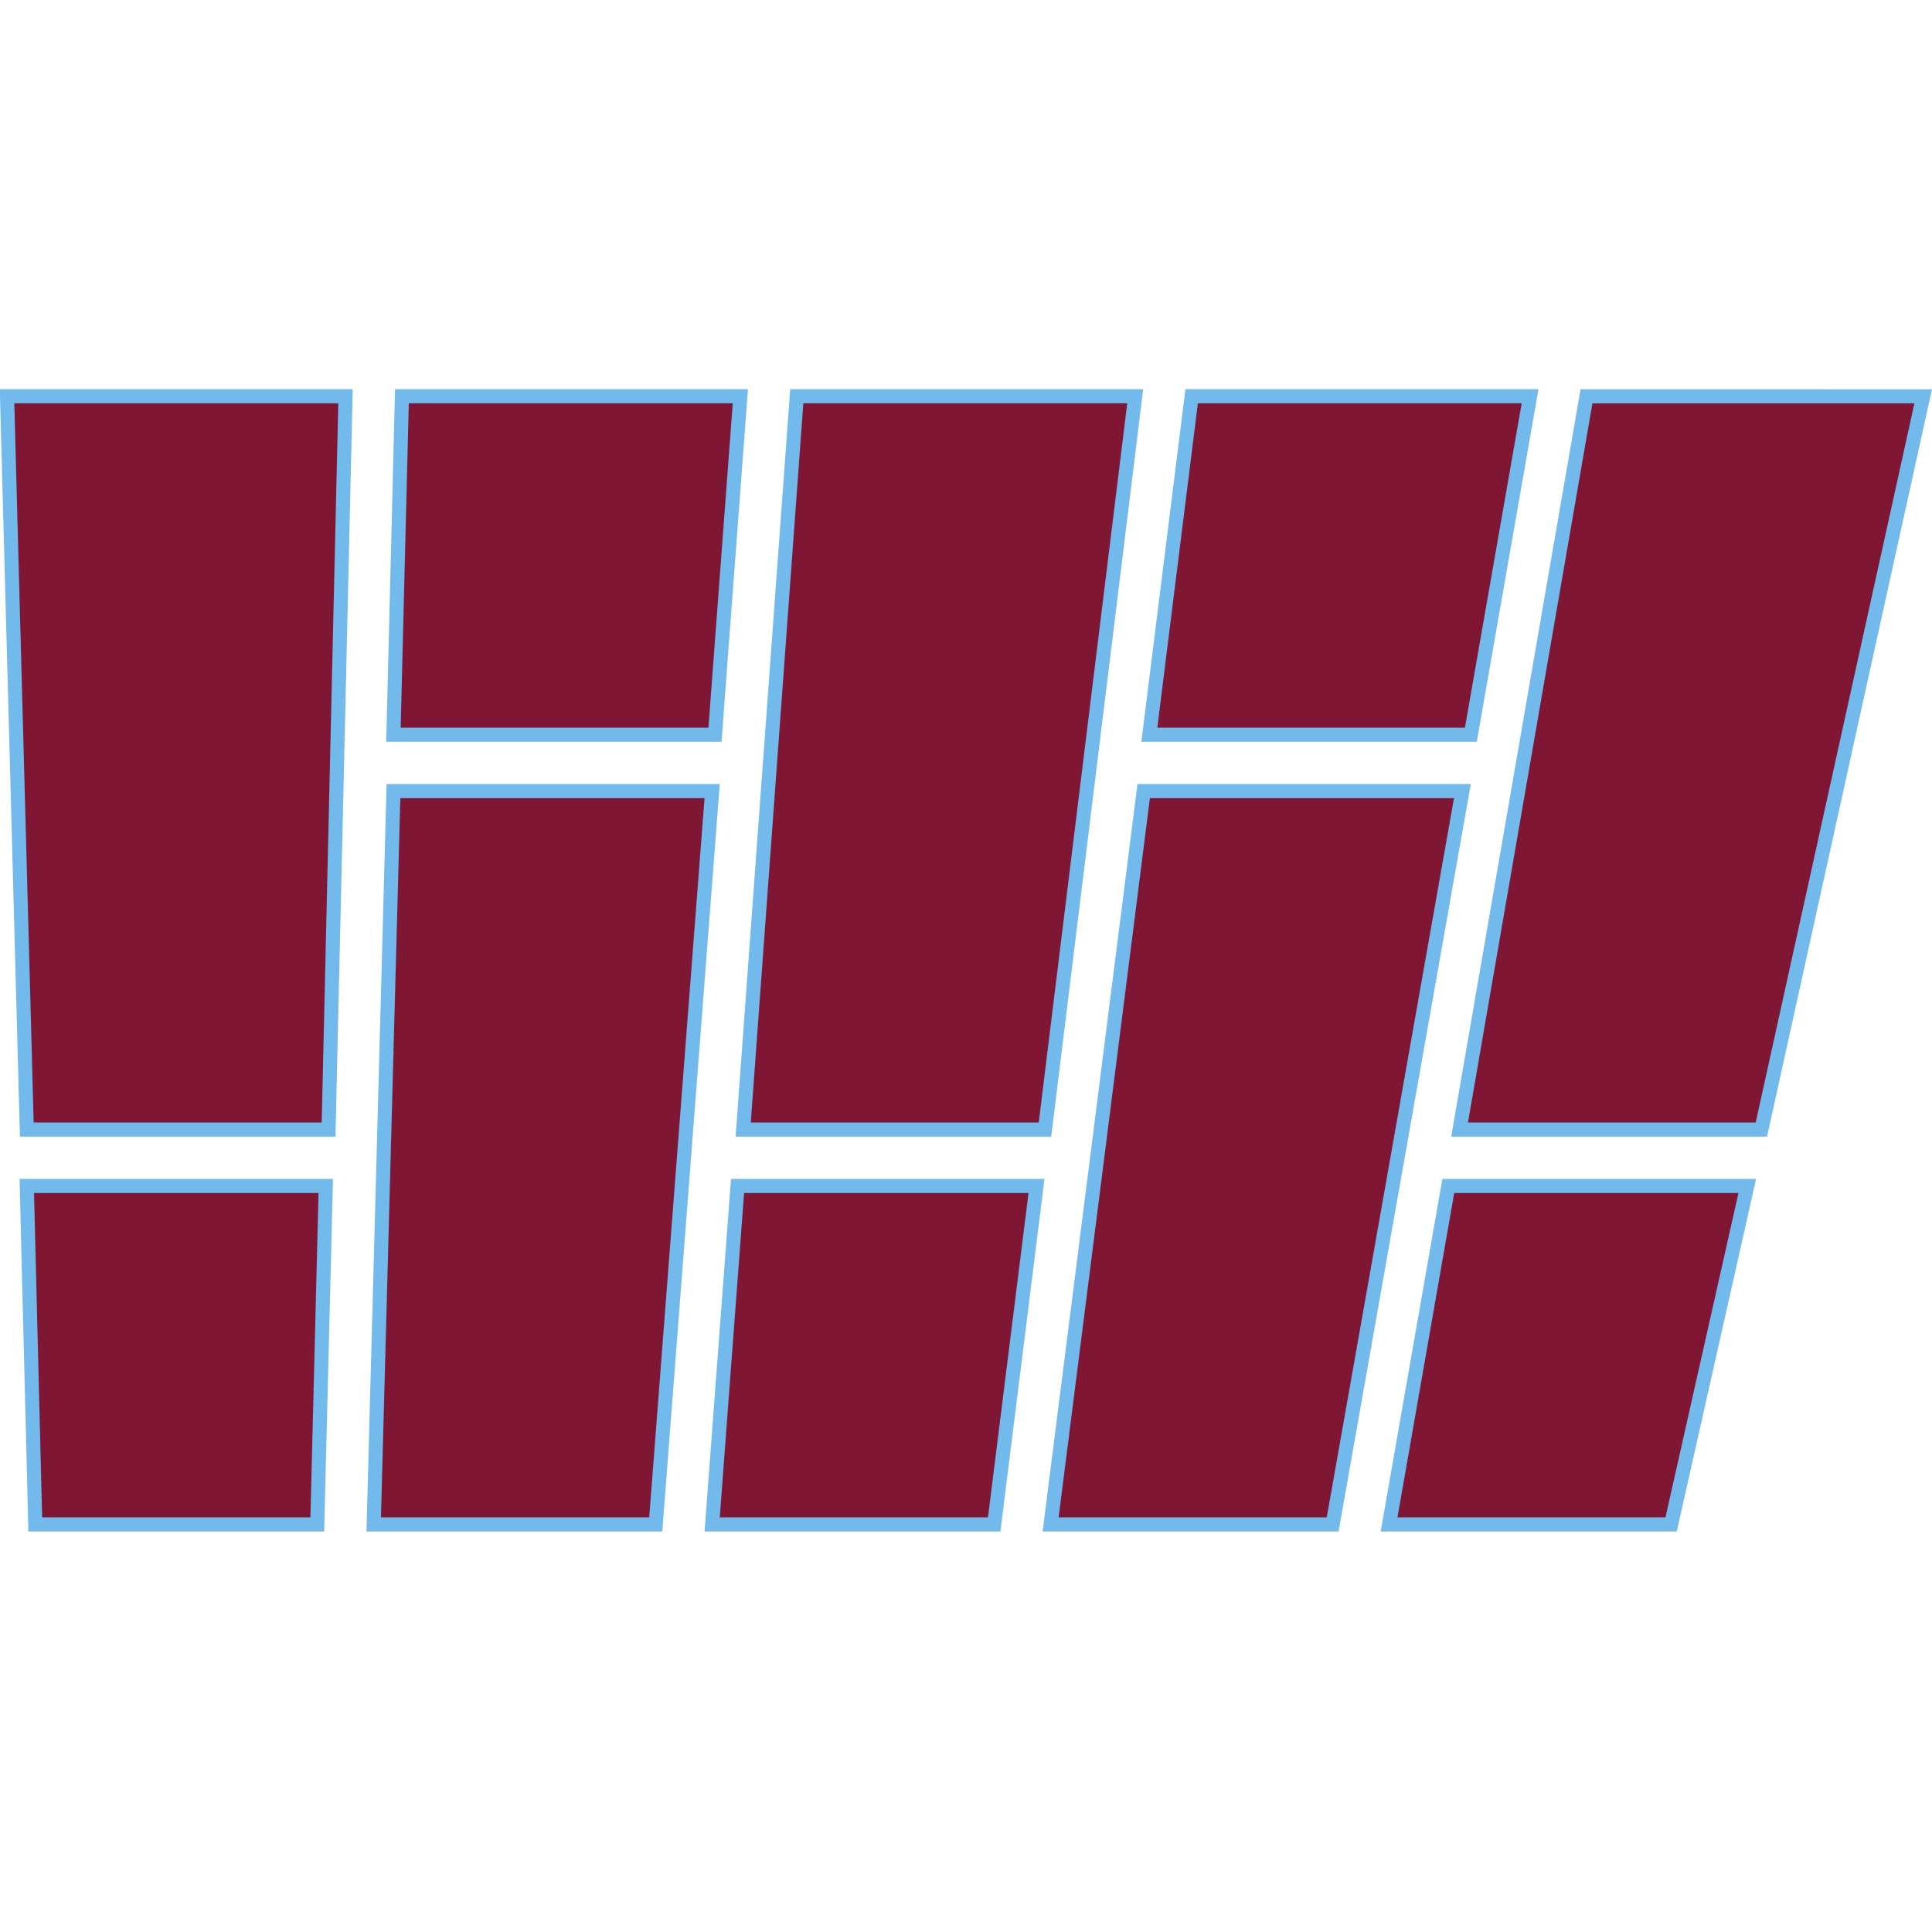
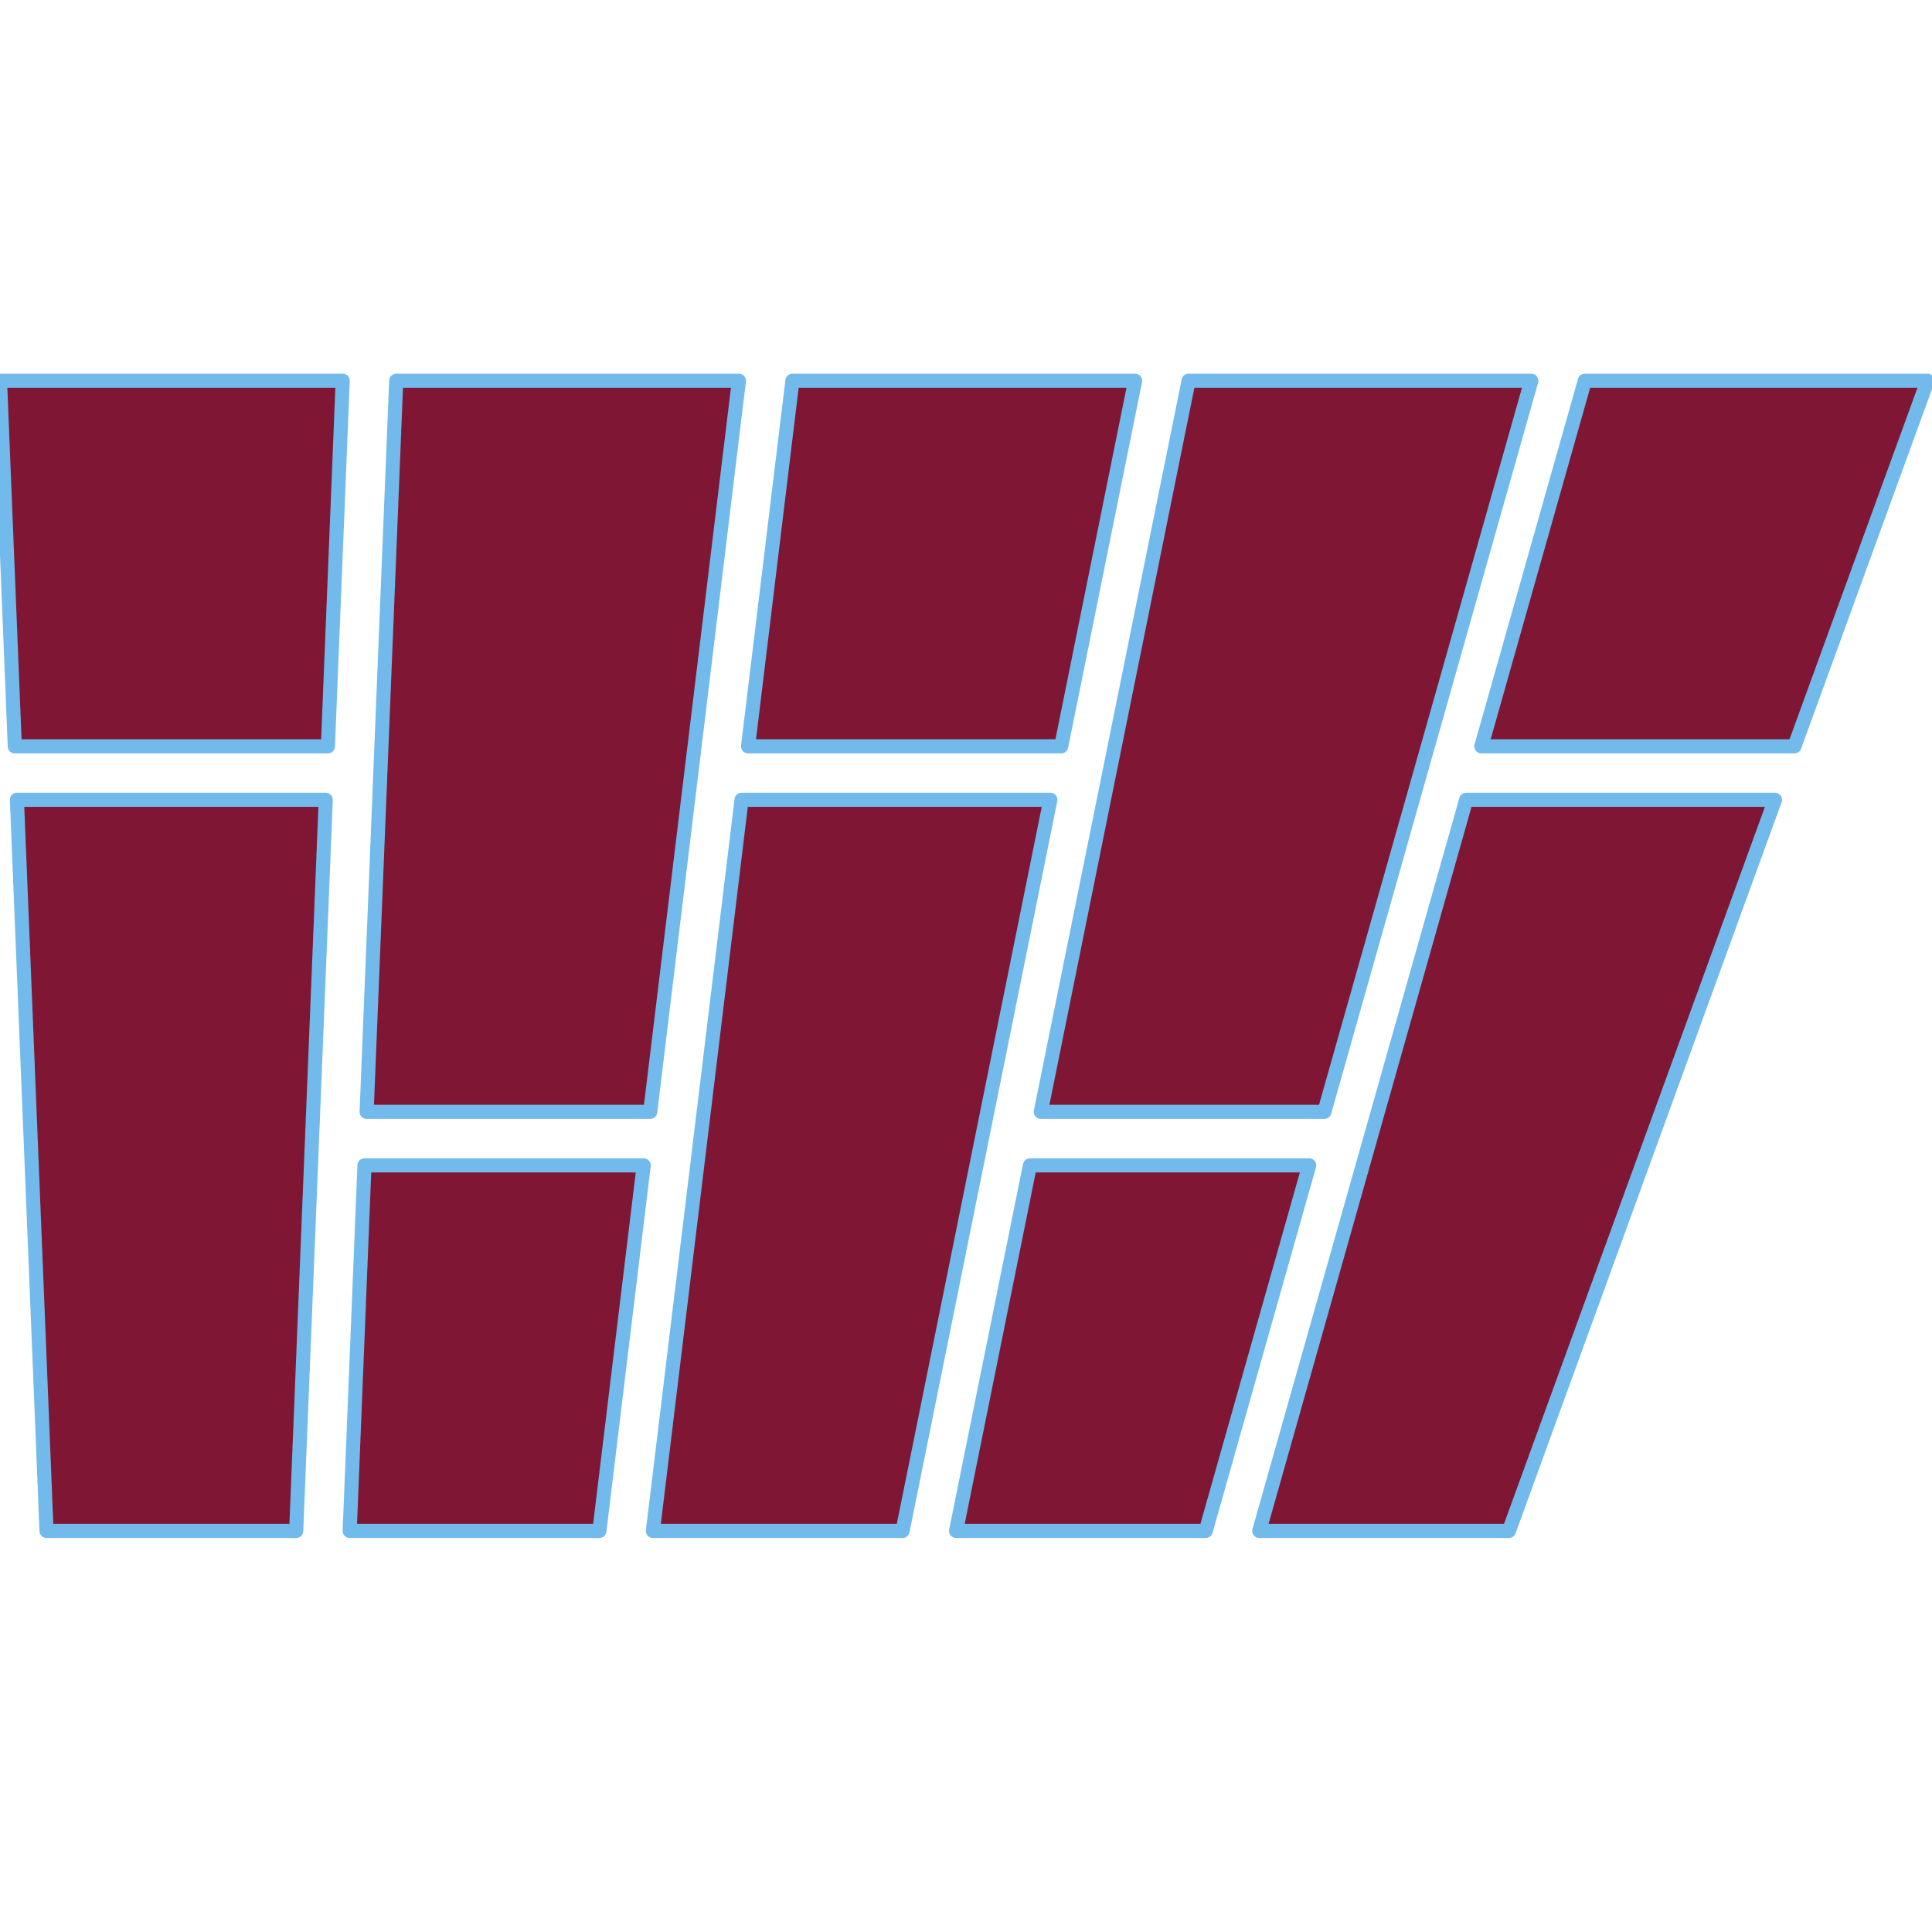
- <svg xmlns="http://www.w3.org/2000/svg" width="685" height="685" viewBox="0 0 685 685" id="svg2" version="1.1">
+ <svg xmlns="http://www.w3.org/2000/svg" width="730.667" height="730.667" viewBox="0 0 685 685" id="svg2" version="1.1">
  <defs id="defs4" />
  <g id="layer1" transform="translate(0,-367.3622)">
-     <g id="b0" style="fill:#7f1734;fill-opacity:1;stroke:#71baeb;stroke-width:5;stroke-miterlimit:4;stroke-dasharray:none;stroke-opacity:1" transform="translate(2.5,-144.5078)">
-       <path id="path3414" d="m 10,1052.362 -3,-120 106,0 -3,120 z" style="fill:#7f1734;fill-opacity:1;fill-rule:evenodd;stroke:#71baeb;stroke-width:5;stroke-linecap:butt;stroke-linejoin:miter;stroke-miterlimit:4;stroke-dasharray:none;stroke-opacity:1" />
-     </g>
-     <g id="tr0" style="fill:#7f1734;fill-opacity:1;stroke:#71baeb;stroke-width:5;stroke-miterlimit:4;stroke-dasharray:none;stroke-opacity:1" transform="translate(2.5,-144.5078)">
-       <path id="path3416" d="m 0,652.362 7,260 107,0 6,-260 z" style="fill:#7f1734;fill-opacity:1;fill-rule:evenodd;stroke:#71baeb;stroke-width:5;stroke-linecap:butt;stroke-linejoin:miter;stroke-miterlimit:4;stroke-dasharray:none;stroke-opacity:1" />
-     </g>
-     <g id="tr2" style="fill:#7f1734;fill-opacity:1;stroke:#71baeb;stroke-width:5;stroke-miterlimit:4;stroke-dasharray:none;stroke-opacity:1" transform="translate(2.5,-144.5078)">
-       <path id="path3418" d="m 280,652.362 -19,260 107,0 32,-260 z" style="fill:#7f1734;fill-opacity:1;fill-rule:evenodd;stroke:#71baeb;stroke-width:5;stroke-linecap:butt;stroke-linejoin:miter;stroke-miterlimit:4;stroke-dasharray:none;stroke-opacity:1" />
-     </g>
-     <g id="br2" style="fill:#7f1734;fill-opacity:1;stroke:#71baeb;stroke-width:5;stroke-miterlimit:4;stroke-dasharray:none;stroke-opacity:1" transform="translate(2.5,-144.5078)">
-       <path id="path3420" d="m 250,1052.362 9,-120 106,0 -15,120 z" style="fill:#7f1734;fill-opacity:1;fill-rule:evenodd;stroke:#71baeb;stroke-width:5;stroke-linecap:butt;stroke-linejoin:miter;stroke-miterlimit:4;stroke-dasharray:none;stroke-opacity:1" />
-     </g>
-     <g id="br4" style="fill:#7f1734;fill-opacity:1;stroke:#71baeb;stroke-width:5;stroke-miterlimit:4;stroke-dasharray:none;stroke-opacity:1" transform="translate(2.5,-144.5078)">
-       <path id="path3422" d="m 490,1052.362 21,-120 106,0 -27,120 z" style="fill:#7f1734;fill-opacity:1;fill-rule:evenodd;stroke:#71baeb;stroke-width:5;stroke-linecap:butt;stroke-linejoin:miter;stroke-miterlimit:4;stroke-dasharray:none;stroke-opacity:1" />
-     </g>
-     <g id="tr4" transform="matrix(1.000006,0,0,0.9980913,2.496416,-142.7659)" style="fill:#7f1734;fill-opacity:1;stroke:#71baeb;stroke-width:5.005;stroke-miterlimit:4;stroke-dasharray:none;stroke-opacity:1">
-       <path id="path3424" d="m 560,651.875 -45,260.487 107,0 57.379,-260.474 z" style="fill:#7f1734;fill-opacity:1;fill-rule:evenodd;stroke:#71baeb;stroke-width:5.005;stroke-linecap:butt;stroke-linejoin:miter;stroke-miterlimit:4;stroke-dasharray:none;stroke-opacity:1" />
-     </g>
-     <g id="tr1" style="fill:#7f1734;fill-opacity:1;stroke:#71baeb;stroke-width:5;stroke-miterlimit:4;stroke-dasharray:none;stroke-opacity:1" transform="translate(2.5,-144.5078)">
-       <path id="path3426" d="m 140,652.362 -3,120 114,0 9,-120 z" style="fill:#7f1734;fill-opacity:1;fill-rule:evenodd;stroke:#71baeb;stroke-width:5;stroke-linecap:butt;stroke-linejoin:miter;stroke-miterlimit:4;stroke-dasharray:none;stroke-opacity:1" />
-     </g>
-     <g id="br1" style="fill:#7f1734;fill-opacity:1;stroke:#71baeb;stroke-width:5;stroke-miterlimit:4;stroke-dasharray:none;stroke-opacity:1" transform="translate(2.5,-144.5078)">
-       <path id="path3428" d="m 130,1052.362 7,-260 113,0 -20,260 z" style="fill:#7f1734;fill-opacity:1;fill-rule:evenodd;stroke:#71baeb;stroke-width:5;stroke-linecap:butt;stroke-linejoin:miter;stroke-miterlimit:4;stroke-dasharray:none;stroke-opacity:1" />
-     </g>
-     <g id="br3" style="fill:#7f1734;fill-opacity:1;stroke:#71baeb;stroke-width:5;stroke-miterlimit:4;stroke-dasharray:none;stroke-opacity:1" transform="translate(2.5,-144.5078)">
-       <path id="path3430" d="m 370,1052.362 33,-260 113,0 -46,260 z" style="fill:#7f1734;fill-opacity:1;fill-rule:evenodd;stroke:#71baeb;stroke-width:5;stroke-linecap:butt;stroke-linejoin:miter;stroke-miterlimit:4;stroke-dasharray:none;stroke-opacity:1" />
-     </g>
-     <g id="tr3" style="fill:#7f1734;fill-opacity:1;stroke:#71baeb;stroke-width:5;stroke-miterlimit:4;stroke-dasharray:none;stroke-opacity:1" transform="translate(2.5,-144.5078)">
-       <path id="path3432" d="m 420,652.362 -15,120 114,0 21,-120 z" style="fill:#7f1734;fill-opacity:1;fill-rule:evenodd;stroke:#71baeb;stroke-width:5;stroke-linecap:butt;stroke-linejoin:miter;stroke-miterlimit:4;stroke-dasharray:none;stroke-opacity:1" />
+     <g transform="matrix(0.6691961,0,0,-0.6691961,-561.9047,910.1443)" id="g4702" style="stroke-width:7.471;stroke-miterlimit:4;stroke-dasharray:none;stroke:#71baeb;stroke-opacity:1;fill:#7f1734;fill-opacity:1">
+       <g transform="matrix(0.06,0,0,-0.06,0,3370)" id="g4704" style="stroke-width:124.518;stroke-miterlimit:4;stroke-dasharray:none;stroke:#71baeb;stroke-opacity:1;fill:#7f1734;fill-opacity:1">
+         <g id="g4706" style="stroke-width:124.518;stroke-miterlimit:4;stroke-dasharray:none;stroke:#71baeb;stroke-opacity:1;fill:#7f1734;fill-opacity:1">
+           <g id="g4708" style="stroke-width:124.518;stroke-miterlimit:4;stroke-dasharray:none;stroke:#71baeb;stroke-opacity:1;fill:#7f1734;fill-opacity:1" />
+         </g>
+         <g id="g4710" style="stroke-width:124.518;stroke-miterlimit:4;stroke-dasharray:none;stroke:#71baeb;stroke-opacity:1;fill:#7f1734;fill-opacity:1">
+           <g id="g4712" style="stroke-width:124.518;stroke-miterlimit:4;stroke-dasharray:none;stroke:#71baeb;stroke-opacity:1;fill:#7f1734;fill-opacity:1" />
+           <g transform="matrix(47.24495,0,0,-47.23886,0,56167)" id="g4714" style="stroke-width:2.636;stroke-miterlimit:4;stroke-dasharray:none;stroke:#71baeb;stroke-opacity:1;fill:#7f1734;fill-opacity:1">
+             <path id="path4716" style="fill:#7f1734;stroke:#71baeb;stroke-width:2.636;stroke-linecap:round;stroke-linejoin:round;stroke-miterlimit:4;stroke-dasharray:none;stroke-opacity:1;fill-opacity:1" d="m 304.906,0 h 46.667 l 5.523,136.667 h -57.718 z" />
+             <path id="path4718" style="fill:#7f1734;stroke:#71baeb;stroke-width:2.636;stroke-linecap:round;stroke-linejoin:round;stroke-miterlimit:4;stroke-dasharray:none;stroke-opacity:1;fill-opacity:1" d="m 361.573,0 h 46.667 l 8.284,68.333 h -52.192 z" />
+             <path id="path4720" style="fill:#7f1734;stroke:#71baeb;stroke-width:2.636;stroke-linecap:round;stroke-linejoin:round;stroke-miterlimit:4;stroke-dasharray:none;stroke-opacity:1;fill-opacity:1" d="m 418.24,0 h 46.667 l 27.625,136.667 h -57.718 z" />
+             <path id="path4722" style="fill:#7f1734;stroke:#71baeb;stroke-width:2.636;stroke-linecap:round;stroke-linejoin:round;stroke-miterlimit:4;stroke-dasharray:none;stroke-opacity:1;fill-opacity:1" d="m 474.907,0 h 46.667 l 19.334,68.333 h -52.192 z" />
+             <path id="path4724" style="fill:#7f1734;stroke:#71baeb;stroke-width:2.636;stroke-linecap:round;stroke-linejoin:round;stroke-miterlimit:4;stroke-dasharray:none;stroke-opacity:1;fill-opacity:1" d="m 531.574,0 h 46.667 l 49.727,136.667 H 570.25 Z" />
+             <path id="path4726" style="fill:#7f1734;stroke:#71baeb;stroke-width:2.636;stroke-linecap:round;stroke-linejoin:round;stroke-miterlimit:4;stroke-dasharray:none;stroke-opacity:1;fill-opacity:1" d="m 298.975,146.667 h 58.527 L 360.265,215 h -64.053 z" />
+             <path id="path4728" style="fill:#7f1734;stroke:#71baeb;stroke-width:2.636;stroke-linecap:round;stroke-linejoin:round;stroke-miterlimit:4;stroke-dasharray:none;stroke-opacity:1;fill-opacity:1" d="m 364.738,78.333 h 53.001 L 434.318,215 h -64.053 z" />
+             <path id="path4730" style="fill:#7f1734;stroke:#71baeb;stroke-width:2.636;stroke-linecap:round;stroke-linejoin:round;stroke-miterlimit:4;stroke-dasharray:none;stroke-opacity:1;fill-opacity:1" d="m 436.029,146.667 h 58.527 L 508.371,215 h -64.053 z" />
+             <path id="path4732" style="fill:#7f1734;stroke:#71baeb;stroke-width:2.636;stroke-linecap:round;stroke-linejoin:round;stroke-miterlimit:4;stroke-dasharray:none;stroke-opacity:1;fill-opacity:1" d="m 490.74,78.333 h 53.001 L 582.424,215 h -64.053 z" />
+             <path id="path4734" style="fill:#7f1734;stroke:#71baeb;stroke-width:2.636;stroke-linecap:round;stroke-linejoin:round;stroke-miterlimit:4;stroke-dasharray:none;stroke-opacity:1;fill-opacity:1" d="M 573.083,146.667 H 631.61 L 656.477,215 h -64.053 z" />
+           </g>
+         </g>
+       </g>
    </g>
  </g>
</svg>
